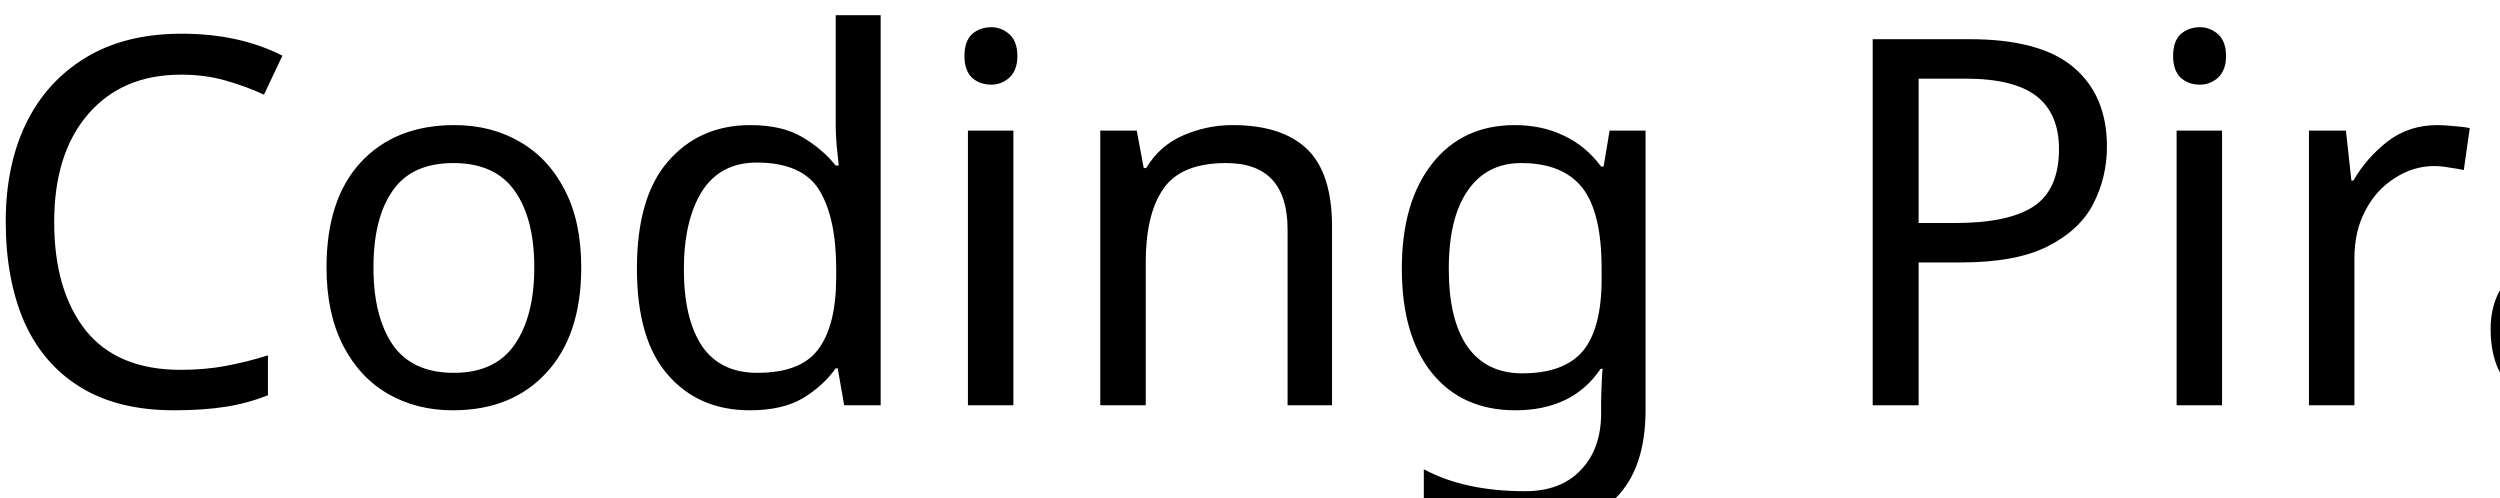
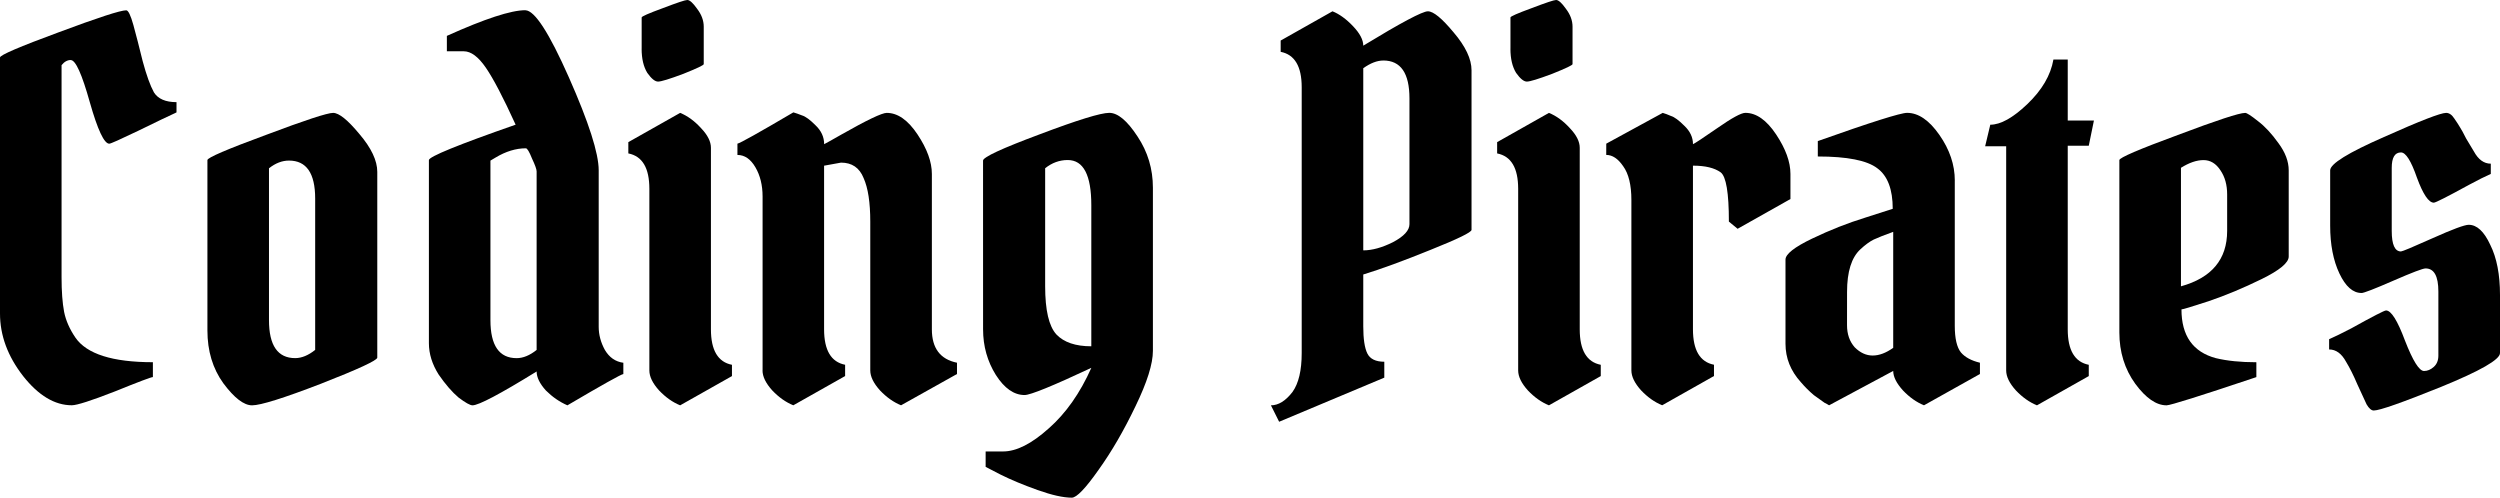
- <svg xmlns="http://www.w3.org/2000/svg" width="78.211mm" height="15.57mm" version="1.1" viewBox="0 0 78.211 15.57">
-   <g transform="translate(0 -281.43)">
-     <text x="-0.803" y="294.111" fill="#000000" font-family="'Pirata One'" font-size="16.051px" letter-spacing="0px" stroke-width=".265" word-spacing="0px" style="line-height:1.25" xml:space="preserve">
-       <tspan x="-0.803" y="294.111" stroke-width=".265">Coding Pirates</tspan>
-     </text>
+ <svg xmlns="http://www.w3.org/2000/svg" width="78.211mm" height="15.57mm" viewBox="0 0 78.211 15.57" version="1.1" id="svg8">
+   <defs id="defs2" />
+   <g id="layer1" transform="translate(0,-281.4305)">
+     <g aria-label="Coding Pirates" style="font-style:normal;font-variant:normal;font-weight:normal;font-stretch:normal;font-size:16.051px;line-height:1.25;font-family:'Pirata One';-inkscape-font-specification:'Pirata One';letter-spacing:0px;word-spacing:0px;fill:#000000;fill-opacity:1;stroke:none;stroke-width:0.265" id="text12">
+       <path d="m 2.215,283.308 q -0.161,0 -0.289,0.161 v 6.629 q 0,0.674 0.08,1.091 0.08,0.401 0.353,0.803 0.53,0.77 2.424,0.77 v 0.465 q -0.08,0 -1.188,0.449 -1.108,0.433 -1.348,0.433 -0.803,0 -1.525,-0.915 Q 0,292.265 0,291.238 v -8.009 q 0,-0.112 1.83,-0.786 1.846,-0.69 2.119,-0.69 0.096,0 0.225,0.465 0.128,0.465 0.289,1.124 0.177,0.658 0.353,0.979 0.193,0.305 0.706,0.305 v 0.321 q -0.353,0.161 -1.204,0.578 -0.835,0.401 -0.899,0.401 -0.241,0 -0.61,-1.3 -0.369,-1.316 -0.594,-1.316 z" style="stroke-width:0.265" id="path14" />
+       <path d="m 6.489,291.767 v -5.329 q 0,-0.112 1.83,-0.786 1.83,-0.69 2.103,-0.69 0.273,0 0.819,0.658 0.562,0.658 0.562,1.188 v 5.81 q 0,0.128 -1.766,0.819 -1.75,0.674 -2.151,0.674 -0.385,0 -0.899,-0.69 -0.498,-0.69 -0.498,-1.653 z m 2.745,0.867 q 0.305,0 0.626,-0.257 v -4.735 q 0,-1.188 -0.819,-1.188 -0.321,0 -0.626,0.241 v 4.751 q 0,1.188 0.819,1.188 z" style="stroke-width:0.265" id="path16" />
+       <path d="m 16.435,281.752 q 0.433,0 1.364,2.103 0.931,2.103 0.931,2.905 v 4.896 q 0,0.369 0.193,0.722 0.209,0.353 0.578,0.401 v 0.353 q -0.112,0.016 -1.75,0.979 -0.369,-0.161 -0.674,-0.465 -0.289,-0.321 -0.289,-0.594 -1.717,1.059 -2.006,1.059 -0.112,0 -0.433,-0.241 -0.305,-0.257 -0.626,-0.722 -0.305,-0.482 -0.305,-0.979 v -5.73 q 0,-0.161 2.713,-1.108 -0.578,-1.268 -0.931,-1.782 -0.353,-0.514 -0.69,-0.514 h -0.53 v -0.482 q 1.782,-0.803 2.456,-0.803 z m -0.273,10.883 q 0.305,0 0.626,-0.257 v -5.586 q 0,-0.096 -0.144,-0.401 -0.128,-0.321 -0.193,-0.321 -0.465,0 -0.947,0.289 l -0.161,0.096 v 4.992 q 0,1.188 0.819,1.188 z" style="stroke-width:0.265" id="path18" />
+       <path d="m 22.241,286.053 v 5.682 q 0,0.979 0.658,1.108 v 0.353 l -1.621,0.915 q -0.353,-0.144 -0.658,-0.465 -0.305,-0.337 -0.305,-0.626 v -5.682 q 0,-0.979 -0.658,-1.108 v -0.353 l 1.621,-0.915 q 0.353,0.144 0.658,0.482 0.305,0.321 0.305,0.61 z m -2.167,-3.098 v -0.979 q 0,-0.048 0.658,-0.289 0.674,-0.257 0.77,-0.257 0.112,0 0.305,0.273 0.209,0.273 0.209,0.562 v 1.172 q 0,0.048 -0.642,0.305 -0.642,0.241 -0.787,0.241 -0.144,0 -0.337,-0.273 -0.177,-0.289 -0.177,-0.754 z" style="stroke-width:0.265" id="path20" />
+       <path d="m 23.857,293.019 v -5.441 q 0,-0.53 -0.225,-0.915 -0.225,-0.385 -0.562,-0.385 v -0.353 q 0.112,-0.016 1.75,-0.979 0.112,0.032 0.273,0.096 0.161,0.048 0.417,0.305 0.273,0.257 0.273,0.594 0.096,-0.048 0.546,-0.305 1.188,-0.674 1.412,-0.674 0.514,0 0.963,0.674 0.449,0.674 0.449,1.236 v 4.863 q 0,0.883 0.786,1.043 v 0.353 l -1.75,0.979 q -0.353,-0.144 -0.658,-0.465 -0.305,-0.337 -0.305,-0.626 v -4.655 q 0,-0.899 -0.209,-1.364 -0.193,-0.482 -0.706,-0.482 l -0.53,0.096 v 5.12 q 0,0.979 0.658,1.108 v 0.353 l -1.621,0.915 q -0.353,-0.144 -0.658,-0.465 -0.305,-0.337 -0.305,-0.626 z" style="stroke-width:0.265" id="path22" />
+       <path d="m 30.754,286.454 q 0,-0.161 1.766,-0.819 1.782,-0.674 2.183,-0.674 0.401,0 0.883,0.738 0.482,0.722 0.482,1.605 v 5.104 q 0,0.61 -0.546,1.734 -0.546,1.14 -1.156,1.99 Q 33.756,297 33.531,297 q -0.401,0 -1.075,-0.241 -0.674,-0.241 -1.156,-0.482 l -0.465,-0.241 v -0.482 h 0.546 q 0.626,0 1.429,-0.722 0.803,-0.706 1.332,-1.894 -1.814,0.851 -2.087,0.851 -0.498,0 -0.899,-0.626 -0.401,-0.642 -0.401,-1.429 z m 3.387,1.396 q 0,-1.413 -0.738,-1.413 -0.385,0 -0.706,0.257 v 3.692 q 0,1.124 0.353,1.509 0.353,0.369 1.091,0.369 z" style="stroke-width:0.265" id="path24" />
+       <path d="m 42.649,282.859 q 1.766,-1.075 2.022,-1.075 0.257,0 0.803,0.658 0.562,0.658 0.562,1.188 v 4.992 q 0,0.112 -1.284,0.626 -1.268,0.514 -2.103,0.77 v 1.621 q 0,0.594 0.128,0.851 0.128,0.257 0.53,0.257 v 0.498 l -3.29,1.38 -0.257,-0.514 q 0.353,0 0.674,-0.417 0.289,-0.401 0.289,-1.22 v -8.314 q 0,-0.979 -0.658,-1.108 v -0.353 l 1.621,-0.915 q 0.321,0.128 0.642,0.465 0.321,0.337 0.321,0.61 z m 0.626,0.465 q -0.289,0 -0.626,0.241 v 5.698 q 0.417,0 0.931,-0.257 0.514,-0.273 0.514,-0.562 v -3.933 q 0,-1.188 -0.819,-1.188 z" style="stroke-width:0.265" id="path26" />
+       <path d="m 49.421,286.053 v 5.682 q 0,0.979 0.658,1.108 v 0.353 l -1.621,0.915 q -0.353,-0.144 -0.658,-0.465 -0.305,-0.337 -0.305,-0.626 v -5.682 q 0,-0.979 -0.658,-1.108 v -0.353 l 1.621,-0.915 q 0.353,0.144 0.658,0.482 0.305,0.321 0.305,0.61 z m -2.167,-3.098 v -0.979 q 0,-0.048 0.658,-0.289 0.674,-0.257 0.77,-0.257 0.112,0 0.305,0.273 0.209,0.273 0.209,0.562 v 1.172 q 0,0.048 -0.642,0.305 -0.642,0.241 -0.787,0.241 -0.144,0 -0.337,-0.273 -0.177,-0.289 -0.177,-0.754 z" style="stroke-width:0.265" id="path28" />
+       <path d="m 50.251,285.925 1.766,-0.963 q 0.112,0.032 0.257,0.096 0.161,0.048 0.417,0.305 0.273,0.257 0.273,0.578 0.08,-0.032 0.754,-0.498 0.69,-0.482 0.883,-0.482 0.514,0 0.963,0.674 0.449,0.674 0.449,1.236 v 0.786 l -1.653,0.931 -0.273,-0.225 q 0,-1.348 -0.257,-1.541 -0.289,-0.209 -0.867,-0.209 v 5.12 q 0,0.979 0.658,1.108 v 0.353 l -1.621,0.915 q -0.353,-0.144 -0.658,-0.465 -0.305,-0.337 -0.305,-0.626 v -5.329 q 0,-0.706 -0.257,-1.059 -0.241,-0.353 -0.53,-0.353 z" style="stroke-width:0.265" id="path30" />
+       <path d="m 61.154,287.08 v 4.542 q 0,0.594 0.193,0.835 0.193,0.225 0.594,0.321 v 0.353 l -1.75,0.979 q -0.353,-0.144 -0.658,-0.465 -0.305,-0.337 -0.305,-0.61 l -2.006,1.075 q -0.048,-0.032 -0.144,-0.08 -0.096,-0.064 -0.337,-0.241 -0.225,-0.193 -0.401,-0.401 -0.482,-0.53 -0.482,-1.204 v -2.632 q 0,-0.257 0.835,-0.658 0.835,-0.401 1.669,-0.658 l 0.851,-0.273 q 0,-0.915 -0.482,-1.268 -0.482,-0.369 -1.862,-0.369 v -0.482 q 2.488,-0.883 2.793,-0.883 0.53,0 1.011,0.69 0.482,0.69 0.482,1.429 z m -3.371,4.526 q 0,0.417 0.241,0.69 0.257,0.257 0.562,0.257 0.305,0 0.642,-0.241 v -3.628 q -0.401,0.144 -0.61,0.241 -0.193,0.096 -0.417,0.305 -0.417,0.385 -0.417,1.332 z" style="stroke-width:0.265" id="path32" />
+       <path d="m 64.688,283.292 v 1.91 h 0.819 l -0.161,0.787 h -0.658 v 5.746 q 0,0.979 0.658,1.108 v 0.353 l -1.621,0.915 q -0.353,-0.144 -0.658,-0.465 -0.305,-0.337 -0.305,-0.626 v -7.014 h -0.658 l 0.161,-0.674 q 0.482,0 1.156,-0.642 0.69,-0.658 0.819,-1.396 z" style="stroke-width:0.265" id="path34" />
+       <path d="m 70.237,284.962 q 0.08,0 0.401,0.257 0.321,0.241 0.642,0.69 0.321,0.433 0.321,0.851 v 2.697 q 0,0.289 -0.851,0.706 -0.851,0.417 -1.653,0.69 -0.787,0.257 -0.851,0.257 0,1.236 1.075,1.525 0.53,0.128 1.268,0.128 v 0.465 q -2.632,0.883 -2.809,0.883 -0.482,0 -0.979,-0.674 -0.498,-0.69 -0.498,-1.605 v -5.393 q 0,-0.112 1.83,-0.786 1.83,-0.69 2.103,-0.69 z m -0.562,2.552 q 0,-0.449 -0.209,-0.754 -0.209,-0.321 -0.53,-0.321 -0.321,0 -0.706,0.241 v 3.708 q 1.445,-0.401 1.445,-1.734 z" style="stroke-width:0.265" id="path36" />
+       <path d="m 73.877,290.596 q -0.401,0 -0.69,-0.61 -0.289,-0.61 -0.289,-1.493 v -1.734 q 0,-0.305 1.685,-1.043 1.685,-0.754 1.942,-0.754 0.144,0 0.257,0.177 0.112,0.161 0.177,0.273 0.064,0.096 0.193,0.353 0.144,0.241 0.241,0.401 0.209,0.385 0.53,0.385 v 0.321 q -0.257,0.112 -0.674,0.337 -1.027,0.562 -1.108,0.562 -0.241,0 -0.53,-0.786 -0.273,-0.786 -0.498,-0.786 -0.289,0 -0.289,0.482 v 1.974 q 0,0.642 0.289,0.642 0.064,0 0.995,-0.417 0.931,-0.417 1.124,-0.417 0.385,0 0.674,0.626 0.305,0.61 0.305,1.573 v 1.814 q 0,0.305 -1.846,1.059 -1.83,0.738 -2.103,0.738 -0.112,0 -0.225,-0.193 -0.096,-0.209 -0.289,-0.626 -0.177,-0.417 -0.353,-0.706 -0.209,-0.385 -0.53,-0.385 v -0.321 q 0.257,-0.112 0.69,-0.337 1.011,-0.562 1.091,-0.562 0.241,0 0.594,0.947 0.369,0.947 0.594,0.947 0.161,0 0.305,-0.128 0.144,-0.128 0.144,-0.353 v -2.006 q 0,-0.722 -0.401,-0.722 -0.128,0 -1.011,0.385 -0.883,0.385 -0.995,0.385 z" style="stroke-width:0.265" id="path38" />
+     </g>
  </g>
</svg>
